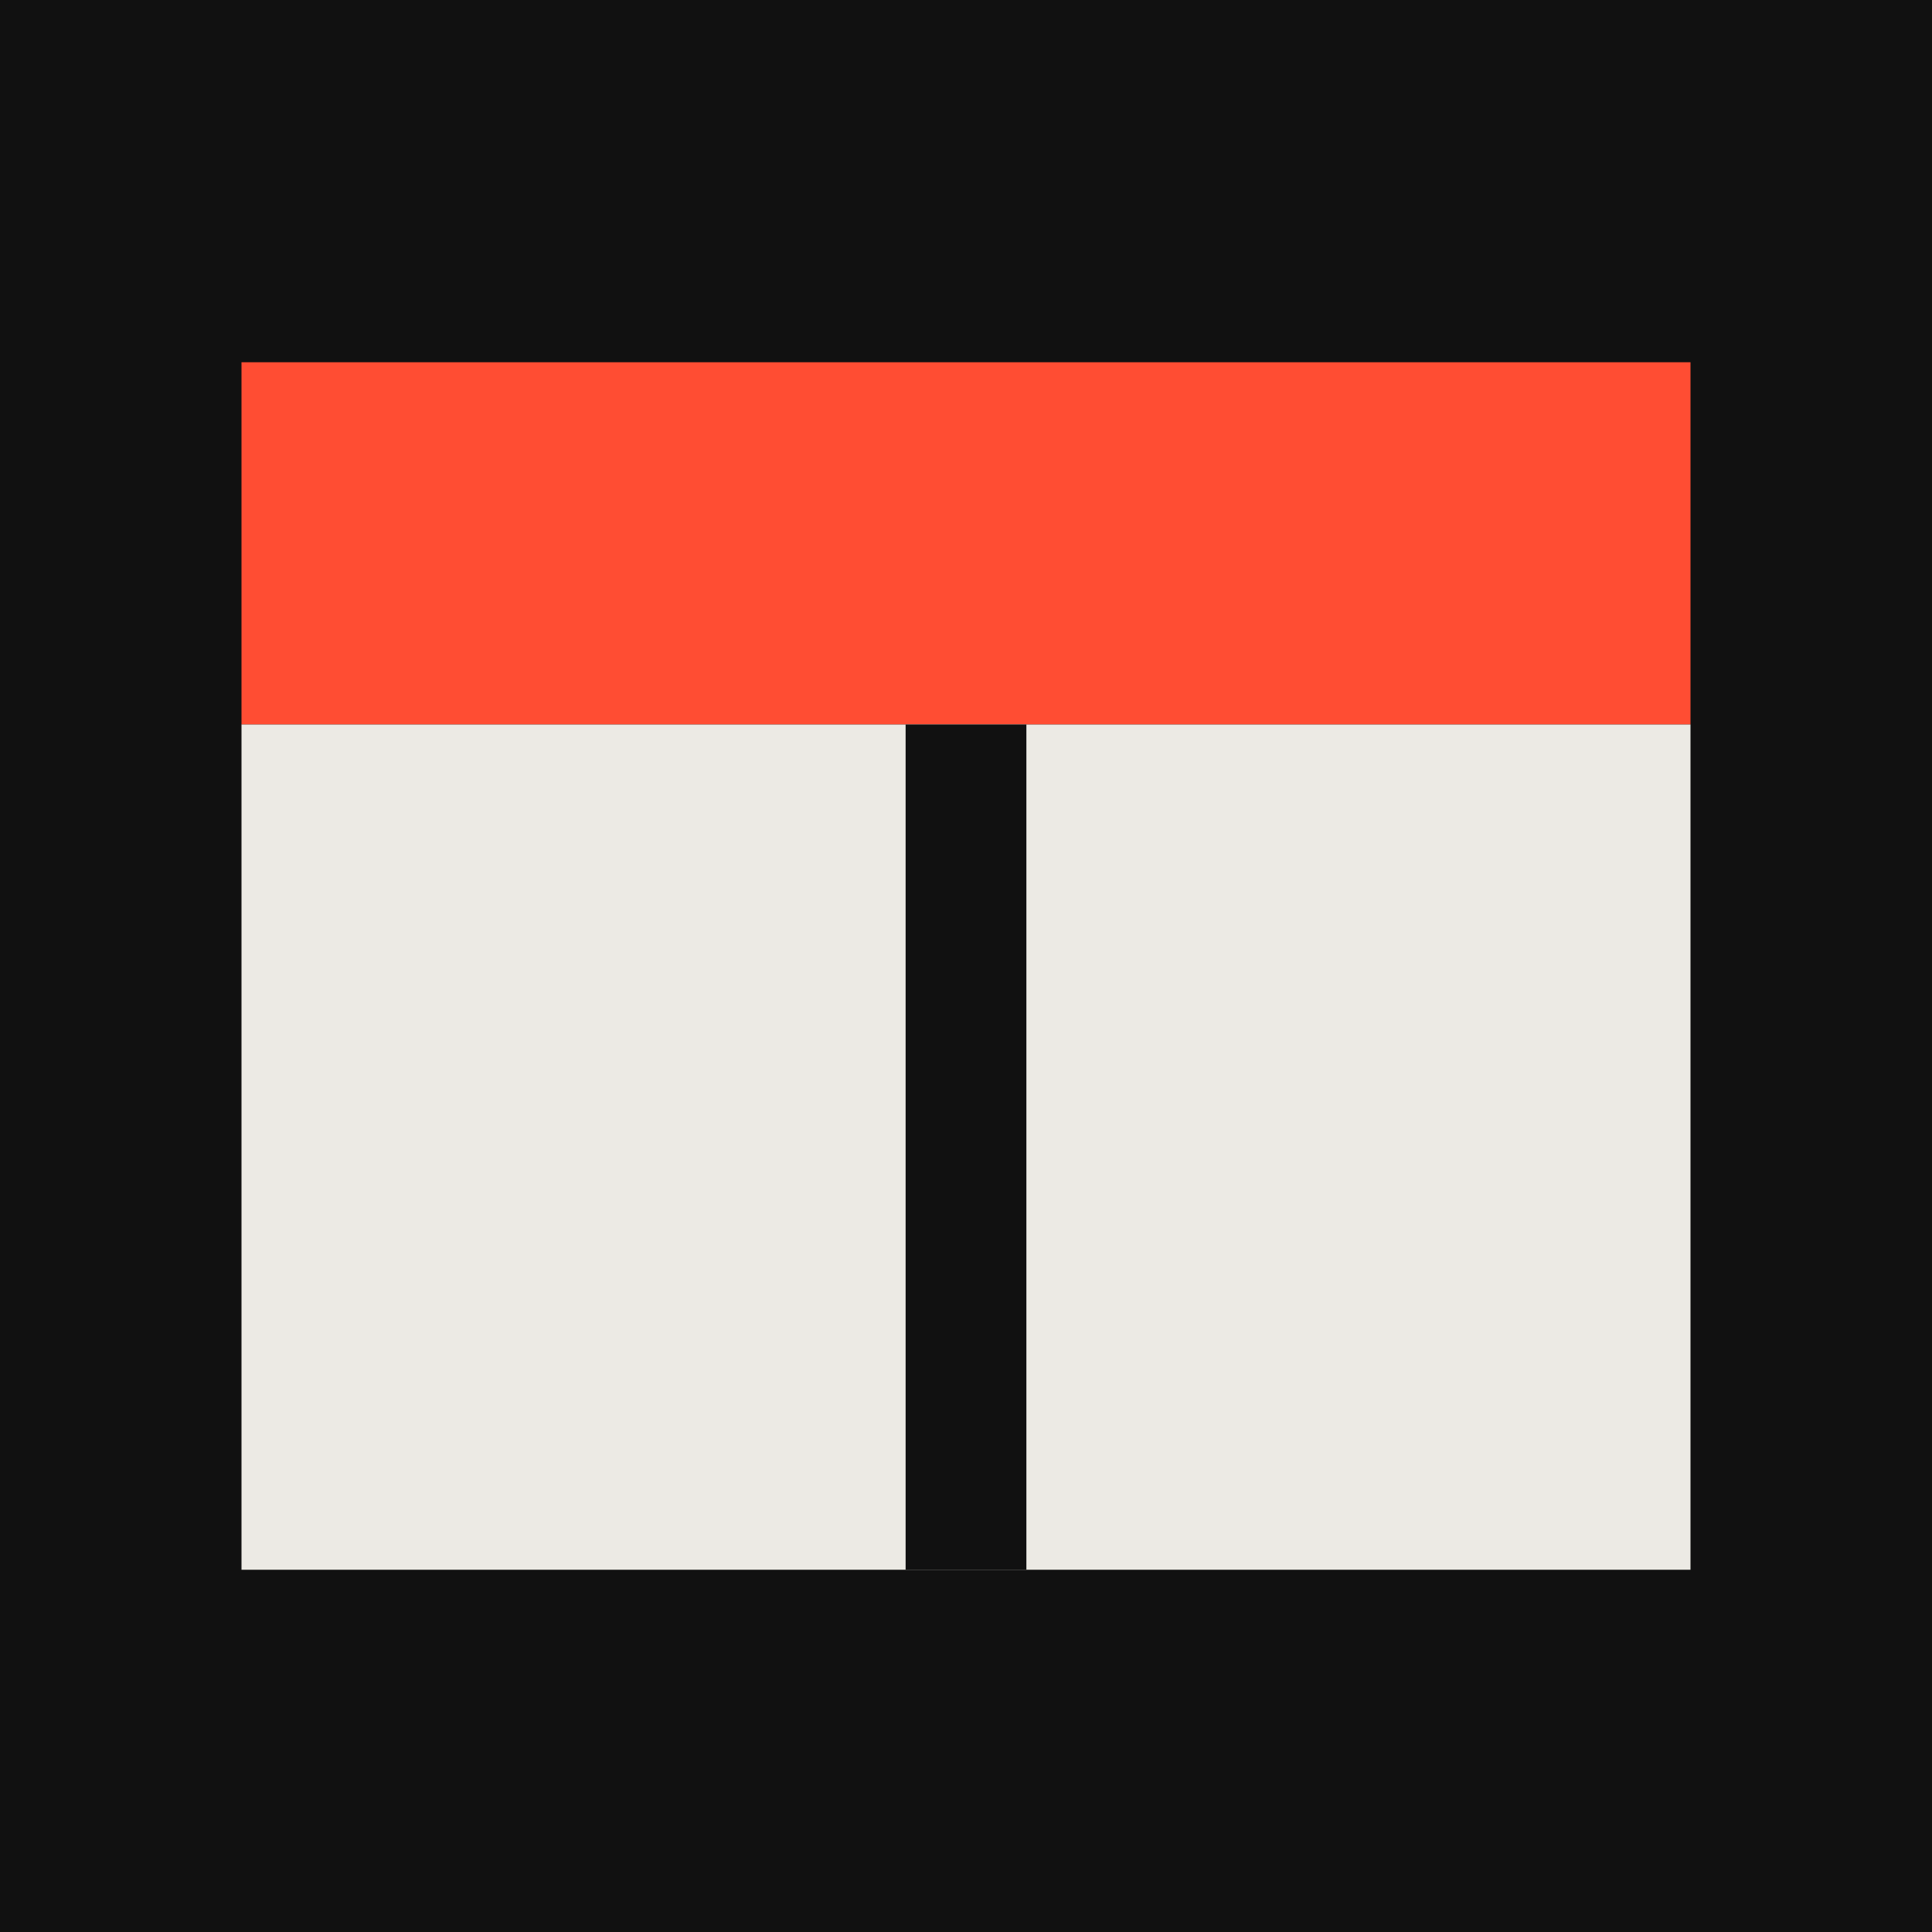
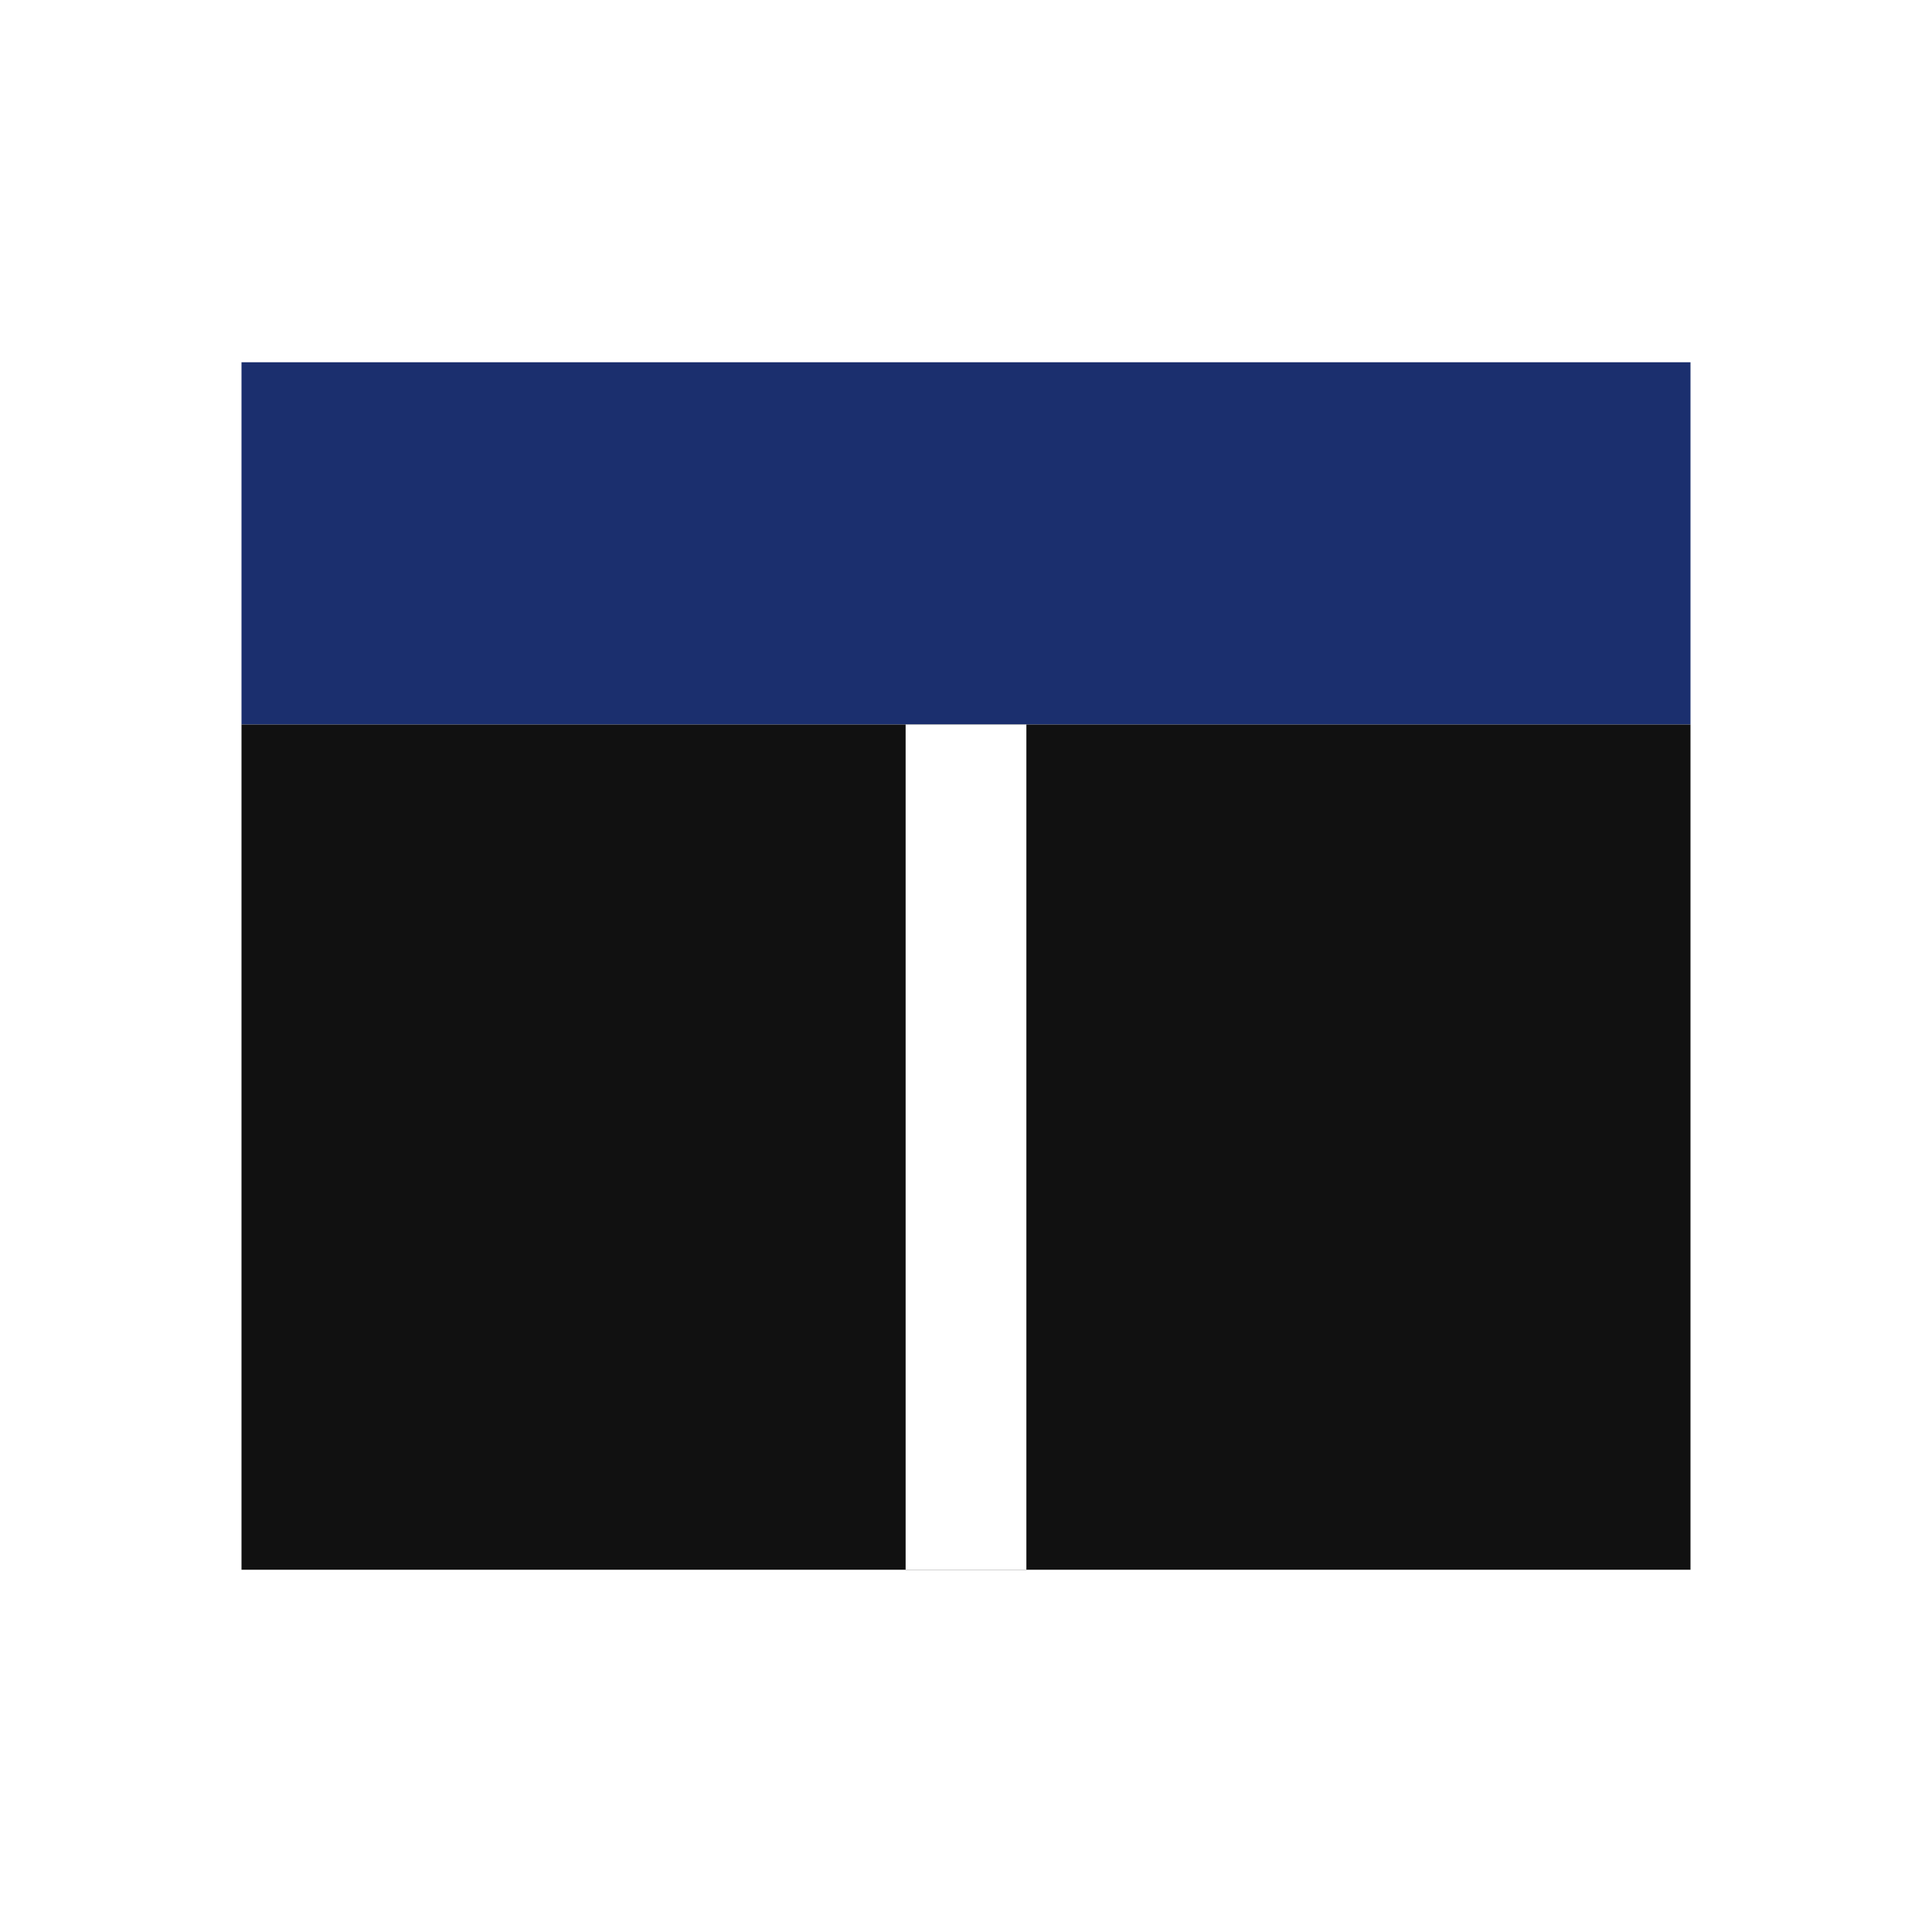
<svg xmlns="http://www.w3.org/2000/svg" viewBox="0 0 32 32">
-   <rect width="32" height="32" fill="#111111" />
-   <rect x="4" y="6" width="24" height="6" fill="#ff4d33" />
-   <rect x="4" y="12" width="24" height="14" fill="#eceae4" />
-   <rect x="15" y="12" width="2" height="14" fill="#111111" />
+   <rect width="32" height="32" fill="#ffffff" />
+   <rect x="4" y="6" width="24" height="6" fill="#1b2f6e" />
+   <rect x="4" y="12" width="24" height="14" fill="#111111" />
+   <rect x="15" y="12" width="2" height="14" fill="#ffffff" />
</svg>
